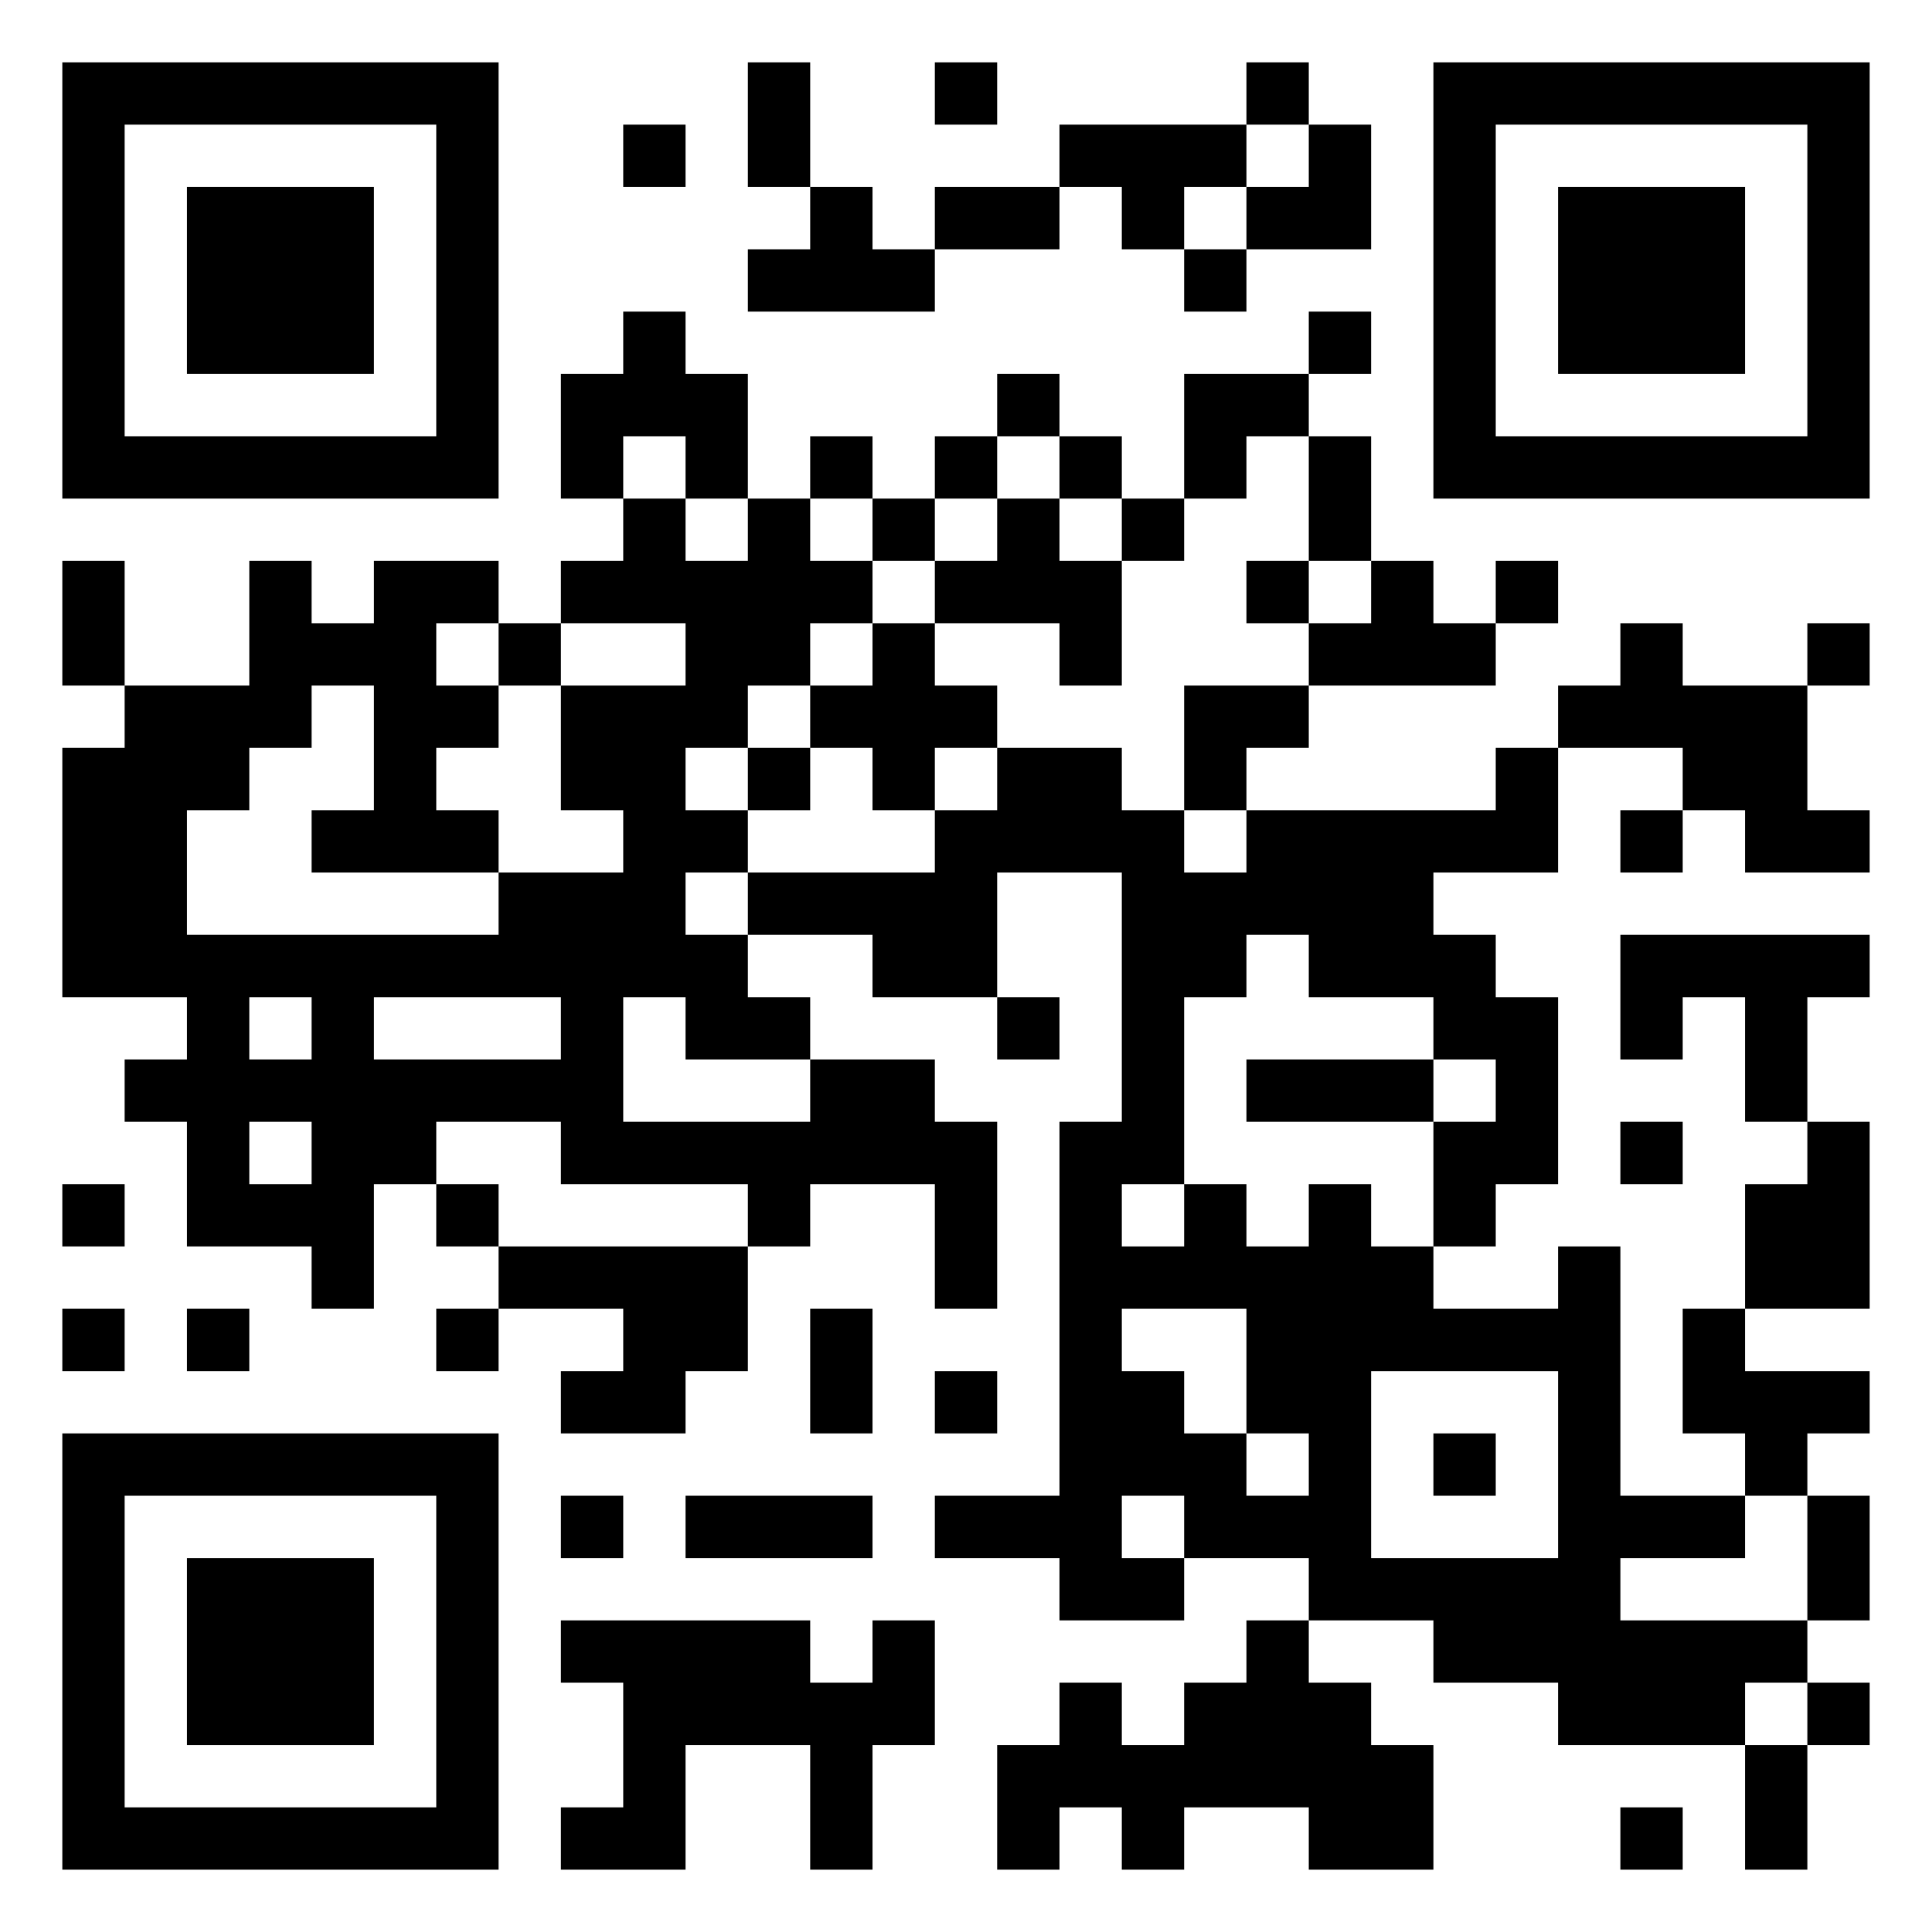
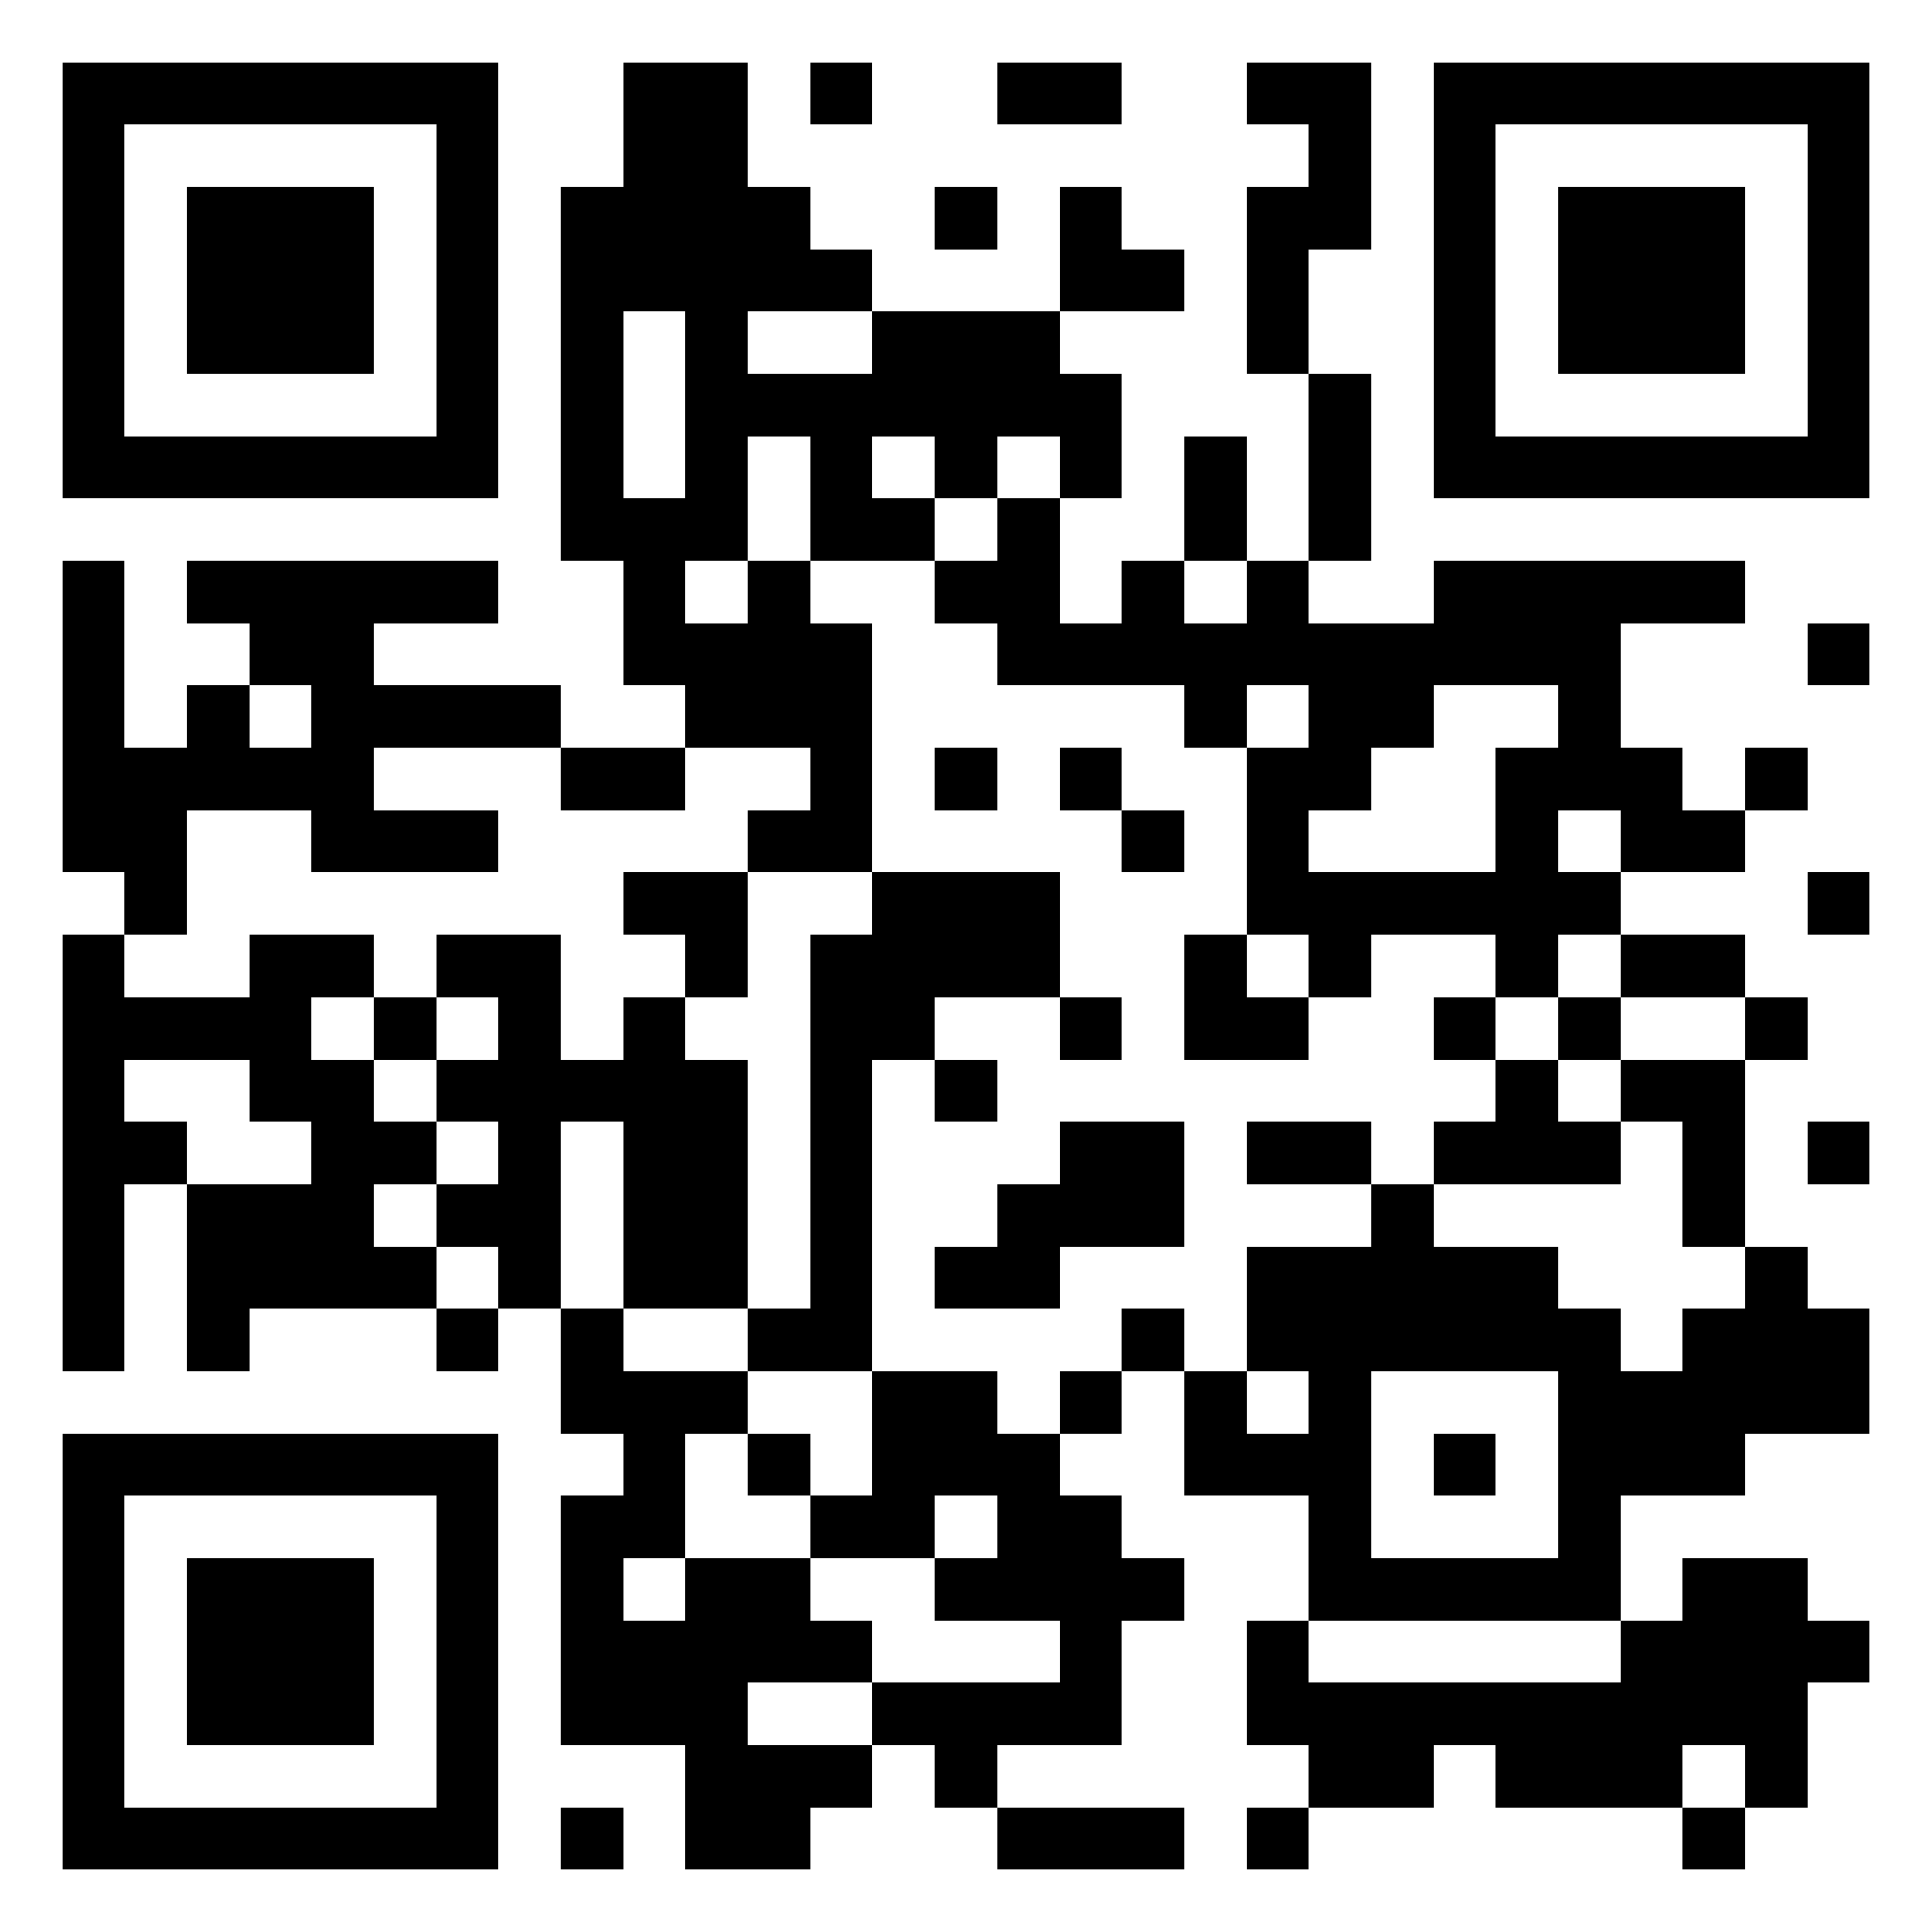
<svg xmlns="http://www.w3.org/2000/svg" width="31mm" height="31mm" version="1.1" viewBox="0 0 31 31">
  <rect fill="white" x="0" y="0" width="100%" height="100%" />
-   <path d="M1,1H2V2H1zM2,1H3V2H2zM3,1H4V2H3zM4,1H5V2H4zM5,1H6V2H5zM6,1H7V2H6zM7,1H8V2H7zM12,1H13V2H12zM15,1H16V2H15zM20,1H21V2H20zM23,1H24V2H23zM24,1H25V2H24zM25,1H26V2H25zM26,1H27V2H26zM27,1H28V2H27zM28,1H29V2H28zM29,1H30V2H29zM1,2H2V3H1zM7,2H8V3H7zM10,2H11V3H10zM12,2H13V3H12zM17,2H18V3H17zM18,2H19V3H18zM19,2H20V3H19zM21,2H22V3H21zM23,2H24V3H23zM29,2H30V3H29zM1,3H2V4H1zM3,3H4V4H3zM4,3H5V4H4zM5,3H6V4H5zM7,3H8V4H7zM13,3H14V4H13zM15,3H16V4H15zM16,3H17V4H16zM18,3H19V4H18zM20,3H21V4H20zM21,3H22V4H21zM23,3H24V4H23zM25,3H26V4H25zM26,3H27V4H26zM27,3H28V4H27zM29,3H30V4H29zM1,4H2V5H1zM3,4H4V5H3zM4,4H5V5H4zM5,4H6V5H5zM7,4H8V5H7zM12,4H13V5H12zM13,4H14V5H13zM14,4H15V5H14zM19,4H20V5H19zM23,4H24V5H23zM25,4H26V5H25zM26,4H27V5H26zM27,4H28V5H27zM29,4H30V5H29zM1,5H2V6H1zM3,5H4V6H3zM4,5H5V6H4zM5,5H6V6H5zM7,5H8V6H7zM10,5H11V6H10zM21,5H22V6H21zM23,5H24V6H23zM25,5H26V6H25zM26,5H27V6H26zM27,5H28V6H27zM29,5H30V6H29zM1,6H2V7H1zM7,6H8V7H7zM9,6H10V7H9zM10,6H11V7H10zM11,6H12V7H11zM16,6H17V7H16zM19,6H20V7H19zM20,6H21V7H20zM23,6H24V7H23zM29,6H30V7H29zM1,7H2V8H1zM2,7H3V8H2zM3,7H4V8H3zM4,7H5V8H4zM5,7H6V8H5zM6,7H7V8H6zM7,7H8V8H7zM9,7H10V8H9zM11,7H12V8H11zM13,7H14V8H13zM15,7H16V8H15zM17,7H18V8H17zM19,7H20V8H19zM21,7H22V8H21zM23,7H24V8H23zM24,7H25V8H24zM25,7H26V8H25zM26,7H27V8H26zM27,7H28V8H27zM28,7H29V8H28zM29,7H30V8H29zM10,8H11V9H10zM12,8H13V9H12zM14,8H15V9H14zM16,8H17V9H16zM18,8H19V9H18zM21,8H22V9H21zM1,9H2V10H1zM4,9H5V10H4zM6,9H7V10H6zM7,9H8V10H7zM9,9H10V10H9zM10,9H11V10H10zM11,9H12V10H11zM12,9H13V10H12zM13,9H14V10H13zM15,9H16V10H15zM16,9H17V10H16zM17,9H18V10H17zM20,9H21V10H20zM22,9H23V10H22zM24,9H25V10H24zM1,10H2V11H1zM4,10H5V11H4zM5,10H6V11H5zM6,10H7V11H6zM8,10H9V11H8zM11,10H12V11H11zM12,10H13V11H12zM14,10H15V11H14zM17,10H18V11H17zM21,10H22V11H21zM22,10H23V11H22zM23,10H24V11H23zM26,10H27V11H26zM29,10H30V11H29zM2,11H3V12H2zM3,11H4V12H3zM4,11H5V12H4zM6,11H7V12H6zM7,11H8V12H7zM9,11H10V12H9zM10,11H11V12H10zM11,11H12V12H11zM13,11H14V12H13zM14,11H15V12H14zM15,11H16V12H15zM19,11H20V12H19zM20,11H21V12H20zM25,11H26V12H25zM26,11H27V12H26zM27,11H28V12H27zM28,11H29V12H28zM1,12H2V13H1zM2,12H3V13H2zM3,12H4V13H3zM6,12H7V13H6zM9,12H10V13H9zM10,12H11V13H10zM12,12H13V13H12zM14,12H15V13H14zM16,12H17V13H16zM17,12H18V13H17zM19,12H20V13H19zM24,12H25V13H24zM27,12H28V13H27zM28,12H29V13H28zM1,13H2V14H1zM2,13H3V14H2zM5,13H6V14H5zM6,13H7V14H6zM7,13H8V14H7zM10,13H11V14H10zM11,13H12V14H11zM15,13H16V14H15zM16,13H17V14H16zM17,13H18V14H17zM18,13H19V14H18zM20,13H21V14H20zM21,13H22V14H21zM22,13H23V14H22zM23,13H24V14H23zM24,13H25V14H24zM26,13H27V14H26zM28,13H29V14H28zM29,13H30V14H29zM1,14H2V15H1zM2,14H3V15H2zM8,14H9V15H8zM9,14H10V15H9zM10,14H11V15H10zM12,14H13V15H12zM13,14H14V15H13zM14,14H15V15H14zM15,14H16V15H15zM18,14H19V15H18zM19,14H20V15H19zM20,14H21V15H20zM21,14H22V15H21zM22,14H23V15H22zM1,15H2V16H1zM2,15H3V16H2zM3,15H4V16H3zM4,15H5V16H4zM5,15H6V16H5zM6,15H7V16H6zM7,15H8V16H7zM8,15H9V16H8zM9,15H10V16H9zM10,15H11V16H10zM11,15H12V16H11zM14,15H15V16H14zM15,15H16V16H15zM18,15H19V16H18zM19,15H20V16H19zM21,15H22V16H21zM22,15H23V16H22zM23,15H24V16H23zM26,15H27V16H26zM27,15H28V16H27zM28,15H29V16H28zM29,15H30V16H29zM3,16H4V17H3zM5,16H6V17H5zM9,16H10V17H9zM11,16H12V17H11zM12,16H13V17H12zM16,16H17V17H16zM18,16H19V17H18zM23,16H24V17H23zM24,16H25V17H24zM26,16H27V17H26zM28,16H29V17H28zM2,17H3V18H2zM3,17H4V18H3zM4,17H5V18H4zM5,17H6V18H5zM6,17H7V18H6zM7,17H8V18H7zM8,17H9V18H8zM9,17H10V18H9zM13,17H14V18H13zM14,17H15V18H14zM18,17H19V18H18zM20,17H21V18H20zM21,17H22V18H21zM22,17H23V18H22zM24,17H25V18H24zM28,17H29V18H28zM3,18H4V19H3zM5,18H6V19H5zM6,18H7V19H6zM9,18H10V19H9zM10,18H11V19H10zM11,18H12V19H11zM12,18H13V19H12zM13,18H14V19H13zM14,18H15V19H14zM15,18H16V19H15zM17,18H18V19H17zM18,18H19V19H18zM23,18H24V19H23zM24,18H25V19H24zM26,18H27V19H26zM29,18H30V19H29zM1,19H2V20H1zM3,19H4V20H3zM4,19H5V20H4zM5,19H6V20H5zM7,19H8V20H7zM12,19H13V20H12zM15,19H16V20H15zM17,19H18V20H17zM19,19H20V20H19zM21,19H22V20H21zM23,19H24V20H23zM28,19H29V20H28zM29,19H30V20H29zM5,20H6V21H5zM8,20H9V21H8zM9,20H10V21H9zM10,20H11V21H10zM11,20H12V21H11zM15,20H16V21H15zM17,20H18V21H17zM18,20H19V21H18zM19,20H20V21H19zM20,20H21V21H20zM21,20H22V21H21zM22,20H23V21H22zM25,20H26V21H25zM28,20H29V21H28zM29,20H30V21H29zM1,21H2V22H1zM3,21H4V22H3zM7,21H8V22H7zM10,21H11V22H10zM11,21H12V22H11zM13,21H14V22H13zM17,21H18V22H17zM20,21H21V22H20zM21,21H22V22H21zM22,21H23V22H22zM23,21H24V22H23zM24,21H25V22H24zM25,21H26V22H25zM27,21H28V22H27zM9,22H10V23H9zM10,22H11V23H10zM13,22H14V23H13zM15,22H16V23H15zM17,22H18V23H17zM18,22H19V23H18zM20,22H21V23H20zM21,22H22V23H21zM25,22H26V23H25zM27,22H28V23H27zM28,22H29V23H28zM29,22H30V23H29zM1,23H2V24H1zM2,23H3V24H2zM3,23H4V24H3zM4,23H5V24H4zM5,23H6V24H5zM6,23H7V24H6zM7,23H8V24H7zM17,23H18V24H17zM18,23H19V24H18zM19,23H20V24H19zM21,23H22V24H21zM23,23H24V24H23zM25,23H26V24H25zM28,23H29V24H28zM1,24H2V25H1zM7,24H8V25H7zM9,24H10V25H9zM11,24H12V25H11zM12,24H13V25H12zM13,24H14V25H13zM15,24H16V25H15zM16,24H17V25H16zM17,24H18V25H17zM19,24H20V25H19zM20,24H21V25H20zM21,24H22V25H21zM25,24H26V25H25zM26,24H27V25H26zM27,24H28V25H27zM29,24H30V25H29zM1,25H2V26H1zM3,25H4V26H3zM4,25H5V26H4zM5,25H6V26H5zM7,25H8V26H7zM17,25H18V26H17zM18,25H19V26H18zM21,25H22V26H21zM22,25H23V26H22zM23,25H24V26H23zM24,25H25V26H24zM25,25H26V26H25zM29,25H30V26H29zM1,26H2V27H1zM3,26H4V27H3zM4,26H5V27H4zM5,26H6V27H5zM7,26H8V27H7zM9,26H10V27H9zM10,26H11V27H10zM11,26H12V27H11zM12,26H13V27H12zM14,26H15V27H14zM20,26H21V27H20zM23,26H24V27H23zM24,26H25V27H24zM25,26H26V27H25zM26,26H27V27H26zM27,26H28V27H27zM28,26H29V27H28zM1,27H2V28H1zM3,27H4V28H3zM4,27H5V28H4zM5,27H6V28H5zM7,27H8V28H7zM10,27H11V28H10zM11,27H12V28H11zM12,27H13V28H12zM13,27H14V28H13zM14,27H15V28H14zM17,27H18V28H17zM19,27H20V28H19zM20,27H21V28H20zM21,27H22V28H21zM25,27H26V28H25zM26,27H27V28H26zM27,27H28V28H27zM29,27H30V28H29zM1,28H2V29H1zM7,28H8V29H7zM10,28H11V29H10zM13,28H14V29H13zM16,28H17V29H16zM17,28H18V29H17zM18,28H19V29H18zM19,28H20V29H19zM20,28H21V29H20zM21,28H22V29H21zM22,28H23V29H22zM28,28H29V29H28zM1,29H2V30H1zM2,29H3V30H2zM3,29H4V30H3zM4,29H5V30H4zM5,29H6V30H5zM6,29H7V30H6zM7,29H8V30H7zM9,29H10V30H9zM10,29H11V30H10zM13,29H14V30H13zM16,29H17V30H16zM18,29H19V30H18zM21,29H22V30H21zM22,29H23V30H22zM26,29H27V30H26zM28,29H29V30H28z" id="qr-path" fill="#000000" fill-opacity="1" fill-rule="nonzero" stroke="none" />
+   <path d="M1,1H2V2H1zM2,1H3V2H2zM3,1H4V2H3zM4,1H5V2H4zM5,1H6V2H5zM6,1H7V2H6zM7,1H8V2H7zM10,1H11V2H10zM11,1H12V2H11zM13,1H14V2H13zM16,1H17V2H16zM17,1H18V2H17zM20,1H21V2H20zM21,1H22V2H21zM23,1H24V2H23zM24,1H25V2H24zM25,1H26V2H25zM26,1H27V2H26zM27,1H28V2H27zM28,1H29V2H28zM29,1H30V2H29zM1,2H2V3H1zM7,2H8V3H7zM10,2H11V3H10zM11,2H12V3H11zM21,2H22V3H21zM23,2H24V3H23zM29,2H30V3H29zM1,3H2V4H1zM3,3H4V4H3zM4,3H5V4H4zM5,3H6V4H5zM7,3H8V4H7zM9,3H10V4H9zM10,3H11V4H10zM11,3H12V4H11zM12,3H13V4H12zM15,3H16V4H15zM17,3H18V4H17zM20,3H21V4H20zM21,3H22V4H21zM23,3H24V4H23zM25,3H26V4H25zM26,3H27V4H26zM27,3H28V4H27zM29,3H30V4H29zM1,4H2V5H1zM3,4H4V5H3zM4,4H5V5H4zM5,4H6V5H5zM7,4H8V5H7zM9,4H10V5H9zM10,4H11V5H10zM11,4H12V5H11zM12,4H13V5H12zM13,4H14V5H13zM17,4H18V5H17zM18,4H19V5H18zM20,4H21V5H20zM23,4H24V5H23zM25,4H26V5H25zM26,4H27V5H26zM27,4H28V5H27zM29,4H30V5H29zM1,5H2V6H1zM3,5H4V6H3zM4,5H5V6H4zM5,5H6V6H5zM7,5H8V6H7zM9,5H10V6H9zM11,5H12V6H11zM14,5H15V6H14zM15,5H16V6H15zM16,5H17V6H16zM20,5H21V6H20zM23,5H24V6H23zM25,5H26V6H25zM26,5H27V6H26zM27,5H28V6H27zM29,5H30V6H29zM1,6H2V7H1zM7,6H8V7H7zM9,6H10V7H9zM11,6H12V7H11zM12,6H13V7H12zM13,6H14V7H13zM14,6H15V7H14zM15,6H16V7H15zM16,6H17V7H16zM17,6H18V7H17zM21,6H22V7H21zM23,6H24V7H23zM29,6H30V7H29zM1,7H2V8H1zM2,7H3V8H2zM3,7H4V8H3zM4,7H5V8H4zM5,7H6V8H5zM6,7H7V8H6zM7,7H8V8H7zM9,7H10V8H9zM11,7H12V8H11zM13,7H14V8H13zM15,7H16V8H15zM17,7H18V8H17zM19,7H20V8H19zM21,7H22V8H21zM23,7H24V8H23zM24,7H25V8H24zM25,7H26V8H25zM26,7H27V8H26zM27,7H28V8H27zM28,7H29V8H28zM29,7H30V8H29zM9,8H10V9H9zM10,8H11V9H10zM11,8H12V9H11zM13,8H14V9H13zM14,8H15V9H14zM16,8H17V9H16zM19,8H20V9H19zM21,8H22V9H21zM1,9H2V10H1zM3,9H4V10H3zM4,9H5V10H4zM5,9H6V10H5zM6,9H7V10H6zM7,9H8V10H7zM10,9H11V10H10zM12,9H13V10H12zM15,9H16V10H15zM16,9H17V10H16zM18,9H19V10H18zM20,9H21V10H20zM23,9H24V10H23zM24,9H25V10H24zM25,9H26V10H25zM26,9H27V10H26zM27,9H28V10H27zM1,10H2V11H1zM4,10H5V11H4zM5,10H6V11H5zM10,10H11V11H10zM11,10H12V11H11zM12,10H13V11H12zM13,10H14V11H13zM16,10H17V11H16zM17,10H18V11H17zM18,10H19V11H18zM19,10H20V11H19zM20,10H21V11H20zM21,10H22V11H21zM22,10H23V11H22zM23,10H24V11H23zM24,10H25V11H24zM25,10H26V11H25zM29,10H30V11H29zM1,11H2V12H1zM3,11H4V12H3zM5,11H6V12H5zM6,11H7V12H6zM7,11H8V12H7zM8,11H9V12H8zM11,11H12V12H11zM12,11H13V12H12zM13,11H14V12H13zM19,11H20V12H19zM21,11H22V12H21zM22,11H23V12H22zM25,11H26V12H25zM1,12H2V13H1zM2,12H3V13H2zM3,12H4V13H3zM4,12H5V13H4zM5,12H6V13H5zM9,12H10V13H9zM10,12H11V13H10zM13,12H14V13H13zM15,12H16V13H15zM17,12H18V13H17zM20,12H21V13H20zM21,12H22V13H21zM24,12H25V13H24zM25,12H26V13H25zM26,12H27V13H26zM28,12H29V13H28zM1,13H2V14H1zM2,13H3V14H2zM5,13H6V14H5zM6,13H7V14H6zM7,13H8V14H7zM12,13H13V14H12zM13,13H14V14H13zM18,13H19V14H18zM20,13H21V14H20zM24,13H25V14H24zM26,13H27V14H26zM27,13H28V14H27zM2,14H3V15H2zM10,14H11V15H10zM11,14H12V15H11zM14,14H15V15H14zM15,14H16V15H15zM16,14H17V15H16zM20,14H21V15H20zM21,14H22V15H21zM22,14H23V15H22zM23,14H24V15H23zM24,14H25V15H24zM25,14H26V15H25zM29,14H30V15H29zM1,15H2V16H1zM4,15H5V16H4zM5,15H6V16H5zM7,15H8V16H7zM8,15H9V16H8zM11,15H12V16H11zM13,15H14V16H13zM14,15H15V16H14zM15,15H16V16H15zM16,15H17V16H16zM19,15H20V16H19zM21,15H22V16H21zM24,15H25V16H24zM26,15H27V16H26zM27,15H28V16H27zM1,16H2V17H1zM2,16H3V17H2zM3,16H4V17H3zM4,16H5V17H4zM6,16H7V17H6zM8,16H9V17H8zM10,16H11V17H10zM13,16H14V17H13zM14,16H15V17H14zM17,16H18V17H17zM19,16H20V17H19zM20,16H21V17H20zM23,16H24V17H23zM25,16H26V17H25zM28,16H29V17H28zM1,17H2V18H1zM4,17H5V18H4zM5,17H6V18H5zM7,17H8V18H7zM8,17H9V18H8zM9,17H10V18H9zM10,17H11V18H10zM11,17H12V18H11zM13,17H14V18H13zM15,17H16V18H15zM24,17H25V18H24zM26,17H27V18H26zM27,17H28V18H27zM1,18H2V19H1zM2,18H3V19H2zM5,18H6V19H5zM6,18H7V19H6zM8,18H9V19H8zM10,18H11V19H10zM11,18H12V19H11zM13,18H14V19H13zM17,18H18V19H17zM18,18H19V19H18zM20,18H21V19H20zM21,18H22V19H21zM23,18H24V19H23zM24,18H25V19H24zM25,18H26V19H25zM27,18H28V19H27zM29,18H30V19H29zM1,19H2V20H1zM3,19H4V20H3zM4,19H5V20H4zM5,19H6V20H5zM7,19H8V20H7zM8,19H9V20H8zM10,19H11V20H10zM11,19H12V20H11zM13,19H14V20H13zM16,19H17V20H16zM17,19H18V20H17zM18,19H19V20H18zM22,19H23V20H22zM27,19H28V20H27zM1,20H2V21H1zM3,20H4V21H3zM4,20H5V21H4zM5,20H6V21H5zM6,20H7V21H6zM8,20H9V21H8zM10,20H11V21H10zM11,20H12V21H11zM13,20H14V21H13zM15,20H16V21H15zM16,20H17V21H16zM20,20H21V21H20zM21,20H22V21H21zM22,20H23V21H22zM23,20H24V21H23zM24,20H25V21H24zM28,20H29V21H28zM1,21H2V22H1zM3,21H4V22H3zM7,21H8V22H7zM9,21H10V22H9zM12,21H13V22H12zM13,21H14V22H13zM18,21H19V22H18zM20,21H21V22H20zM21,21H22V22H21zM22,21H23V22H22zM23,21H24V22H23zM24,21H25V22H24zM25,21H26V22H25zM27,21H28V22H27zM28,21H29V22H28zM29,21H30V22H29zM9,22H10V23H9zM10,22H11V23H10zM11,22H12V23H11zM14,22H15V23H14zM15,22H16V23H15zM17,22H18V23H17zM19,22H20V23H19zM21,22H22V23H21zM25,22H26V23H25zM26,22H27V23H26zM27,22H28V23H27zM28,22H29V23H28zM29,22H30V23H29zM1,23H2V24H1zM2,23H3V24H2zM3,23H4V24H3zM4,23H5V24H4zM5,23H6V24H5zM6,23H7V24H6zM7,23H8V24H7zM10,23H11V24H10zM12,23H13V24H12zM14,23H15V24H14zM15,23H16V24H15zM16,23H17V24H16zM19,23H20V24H19zM20,23H21V24H20zM21,23H22V24H21zM23,23H24V24H23zM25,23H26V24H25zM26,23H27V24H26zM27,23H28V24H27zM1,24H2V25H1zM7,24H8V25H7zM9,24H10V25H9zM10,24H11V25H10zM13,24H14V25H13zM14,24H15V25H14zM16,24H17V25H16zM17,24H18V25H17zM21,24H22V25H21zM25,24H26V25H25zM1,25H2V26H1zM3,25H4V26H3zM4,25H5V26H4zM5,25H6V26H5zM7,25H8V26H7zM9,25H10V26H9zM11,25H12V26H11zM12,25H13V26H12zM15,25H16V26H15zM16,25H17V26H16zM17,25H18V26H17zM18,25H19V26H18zM21,25H22V26H21zM22,25H23V26H22zM23,25H24V26H23zM24,25H25V26H24zM25,25H26V26H25zM27,25H28V26H27zM28,25H29V26H28zM1,26H2V27H1zM3,26H4V27H3zM4,26H5V27H4zM5,26H6V27H5zM7,26H8V27H7zM9,26H10V27H9zM10,26H11V27H10zM11,26H12V27H11zM12,26H13V27H12zM13,26H14V27H13zM17,26H18V27H17zM20,26H21V27H20zM26,26H27V27H26zM27,26H28V27H27zM28,26H29V27H28zM29,26H30V27H29zM1,27H2V28H1zM3,27H4V28H3zM4,27H5V28H4zM5,27H6V28H5zM7,27H8V28H7zM9,27H10V28H9zM10,27H11V28H10zM11,27H12V28H11zM14,27H15V28H14zM15,27H16V28H15zM16,27H17V28H16zM17,27H18V28H17zM20,27H21V28H20zM21,27H22V28H21zM22,27H23V28H22zM23,27H24V28H23zM24,27H25V28H24zM25,27H26V28H25zM26,27H27V28H26zM27,27H28V28H27zM28,27H29V28H28zM1,28H2V29H1zM7,28H8V29H7zM11,28H12V29H11zM12,28H13V29H12zM13,28H14V29H13zM15,28H16V29H15zM21,28H22V29H21zM22,28H23V29H22zM24,28H25V29H24zM25,28H26V29H25zM26,28H27V29H26zM28,28H29V29H28zM1,29H2V30H1zM2,29H3V30H2zM3,29H4V30H3zM4,29H5V30H4zM5,29H6V30H5zM6,29H7V30H6zM7,29H8V30H7zM9,29H10V30H9zM11,29H12V30H11zM12,29H13V30H12zM16,29H17V30H16zM17,29H18V30H17zM18,29H19V30H18zM20,29H21V30H20zM27,29H28V30H27z" id="qr-path" fill="#000000" fill-opacity="1" fill-rule="nonzero" stroke="none" />
</svg>
